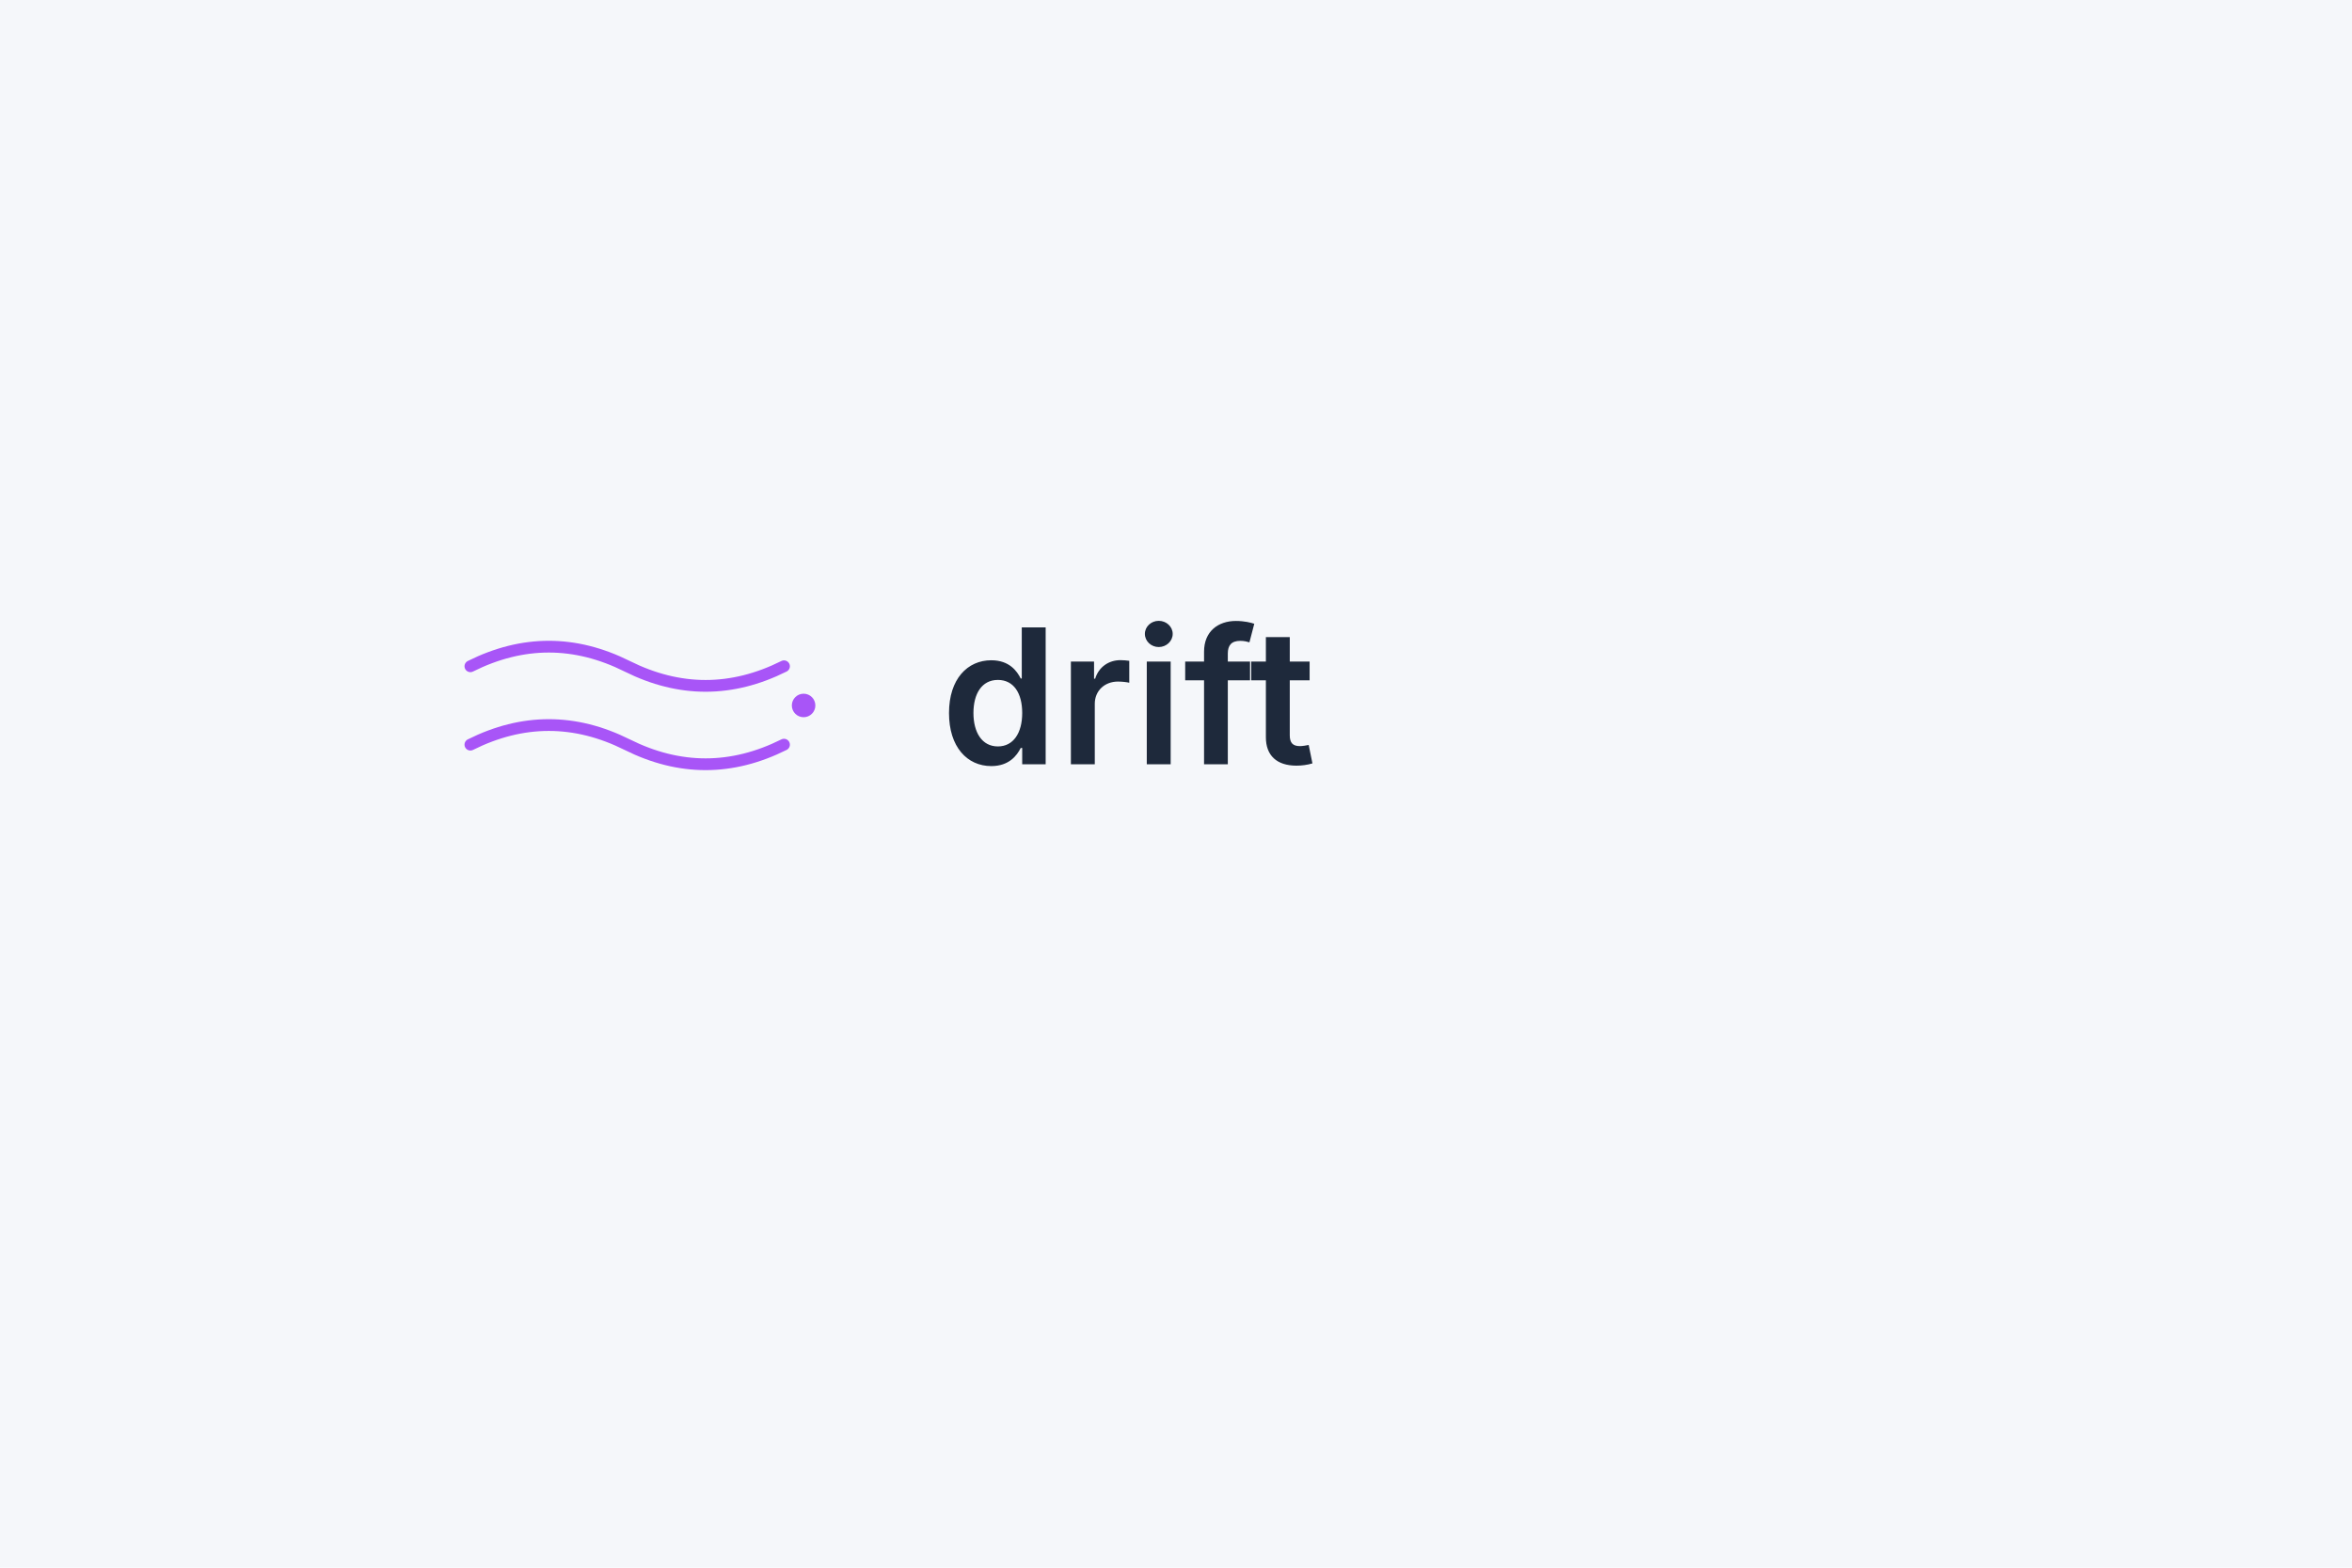
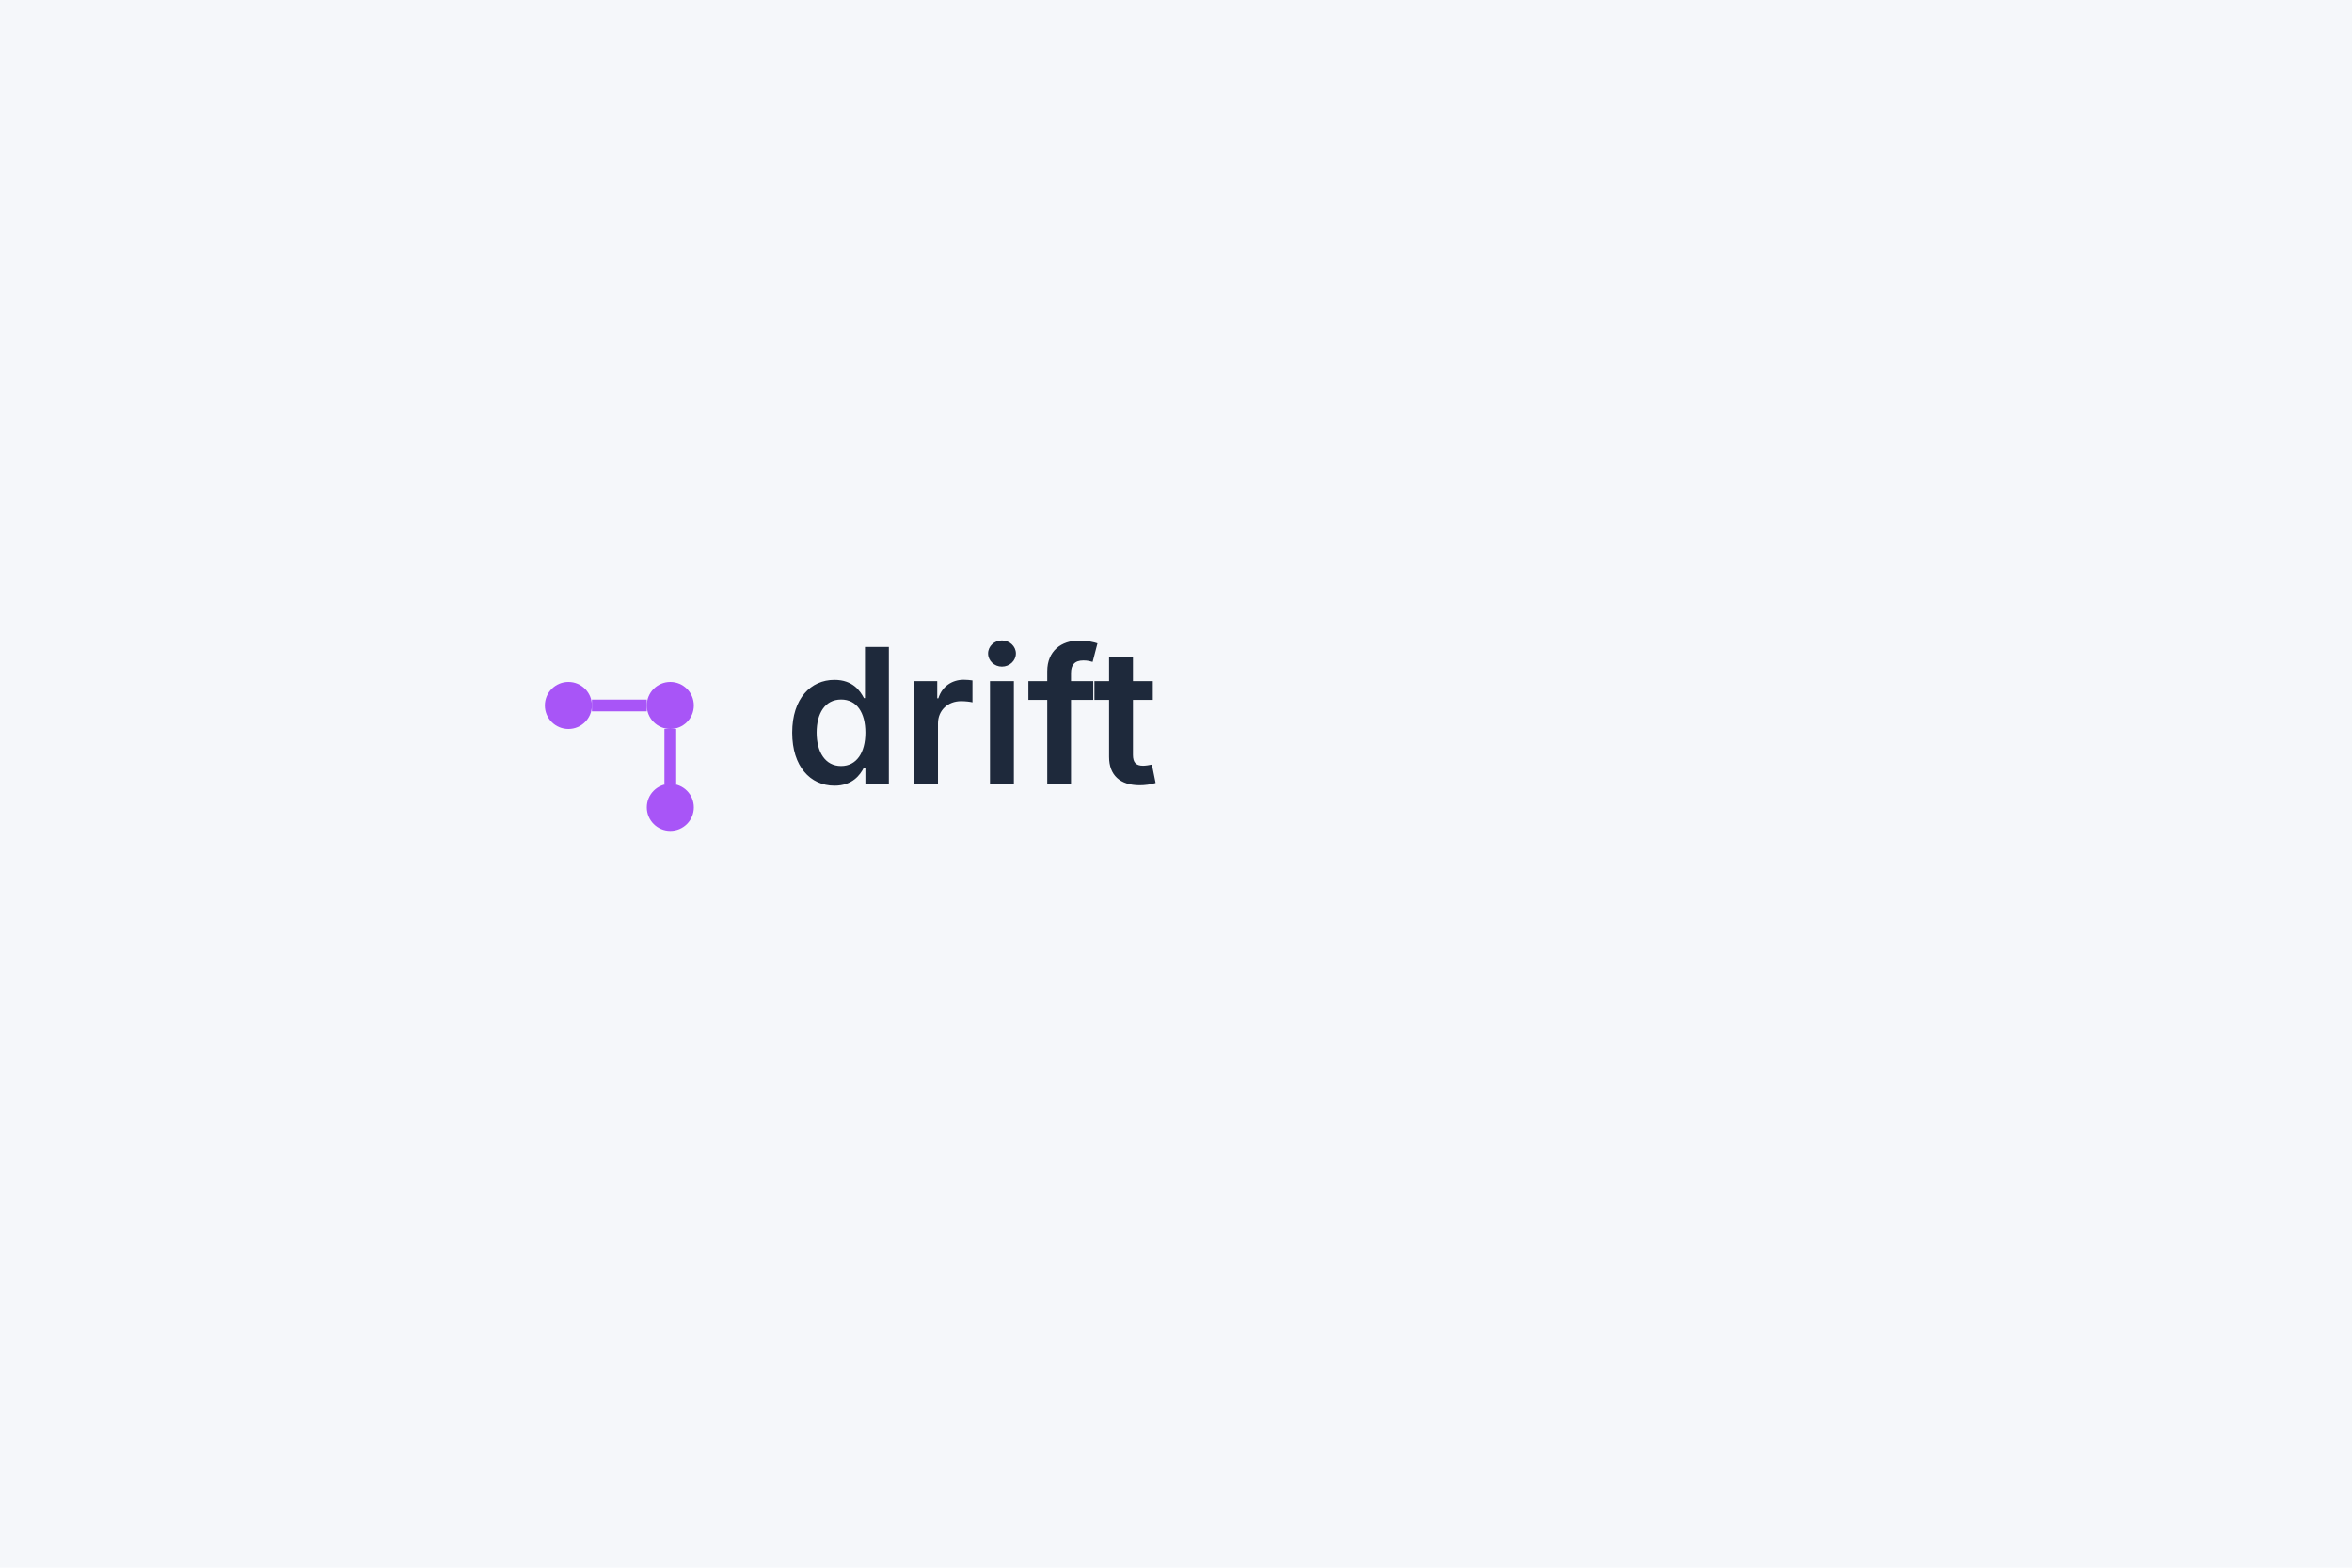
<svg xmlns="http://www.w3.org/2000/svg" width="600" height="400" viewBox="0 0 600 400">
  <rect width="600" height="400" fill="#f5f7fa" />
-   <path d="M 120 170 Q 140 160, 160 170 T 200 170" fill="none" stroke="#a855f7" stroke-width="3" stroke-linecap="round" />
-   <path d="M 120 190 Q 140 180, 160 190 T 200 190" fill="none" stroke="#a855f7" stroke-width="3" stroke-linecap="round" />
-   <circle cx="205" cy="180" r="3" fill="#a855f7" />
-   <text x="240" y="195" font-family="'Inter', 'SF Pro Display', -apple-system, sans-serif" font-size="48" font-weight="600" fill="#1e293b" text-anchor="start">drift</text>
+   <circle cx="145" cy="180" r="6" fill="#a855f7" />
+   <line x1="151" y1="180" x2="165" y2="180" stroke="#a855f7" stroke-width="3" />
+   <circle cx="171" cy="180" r="6" fill="#a855f7" />
+   <line x1="171" y1="186" x2="171" y2="200" stroke="#a855f7" stroke-width="3" />
+   <circle cx="171" cy="206" r="6" fill="#a855f7" />
+   <text x="200" y="200" font-family="'Inter', 'SF Pro Display', -apple-system, sans-serif" font-size="48" font-weight="600" fill="#1e293b" text-anchor="start">drift</text>
</svg>
